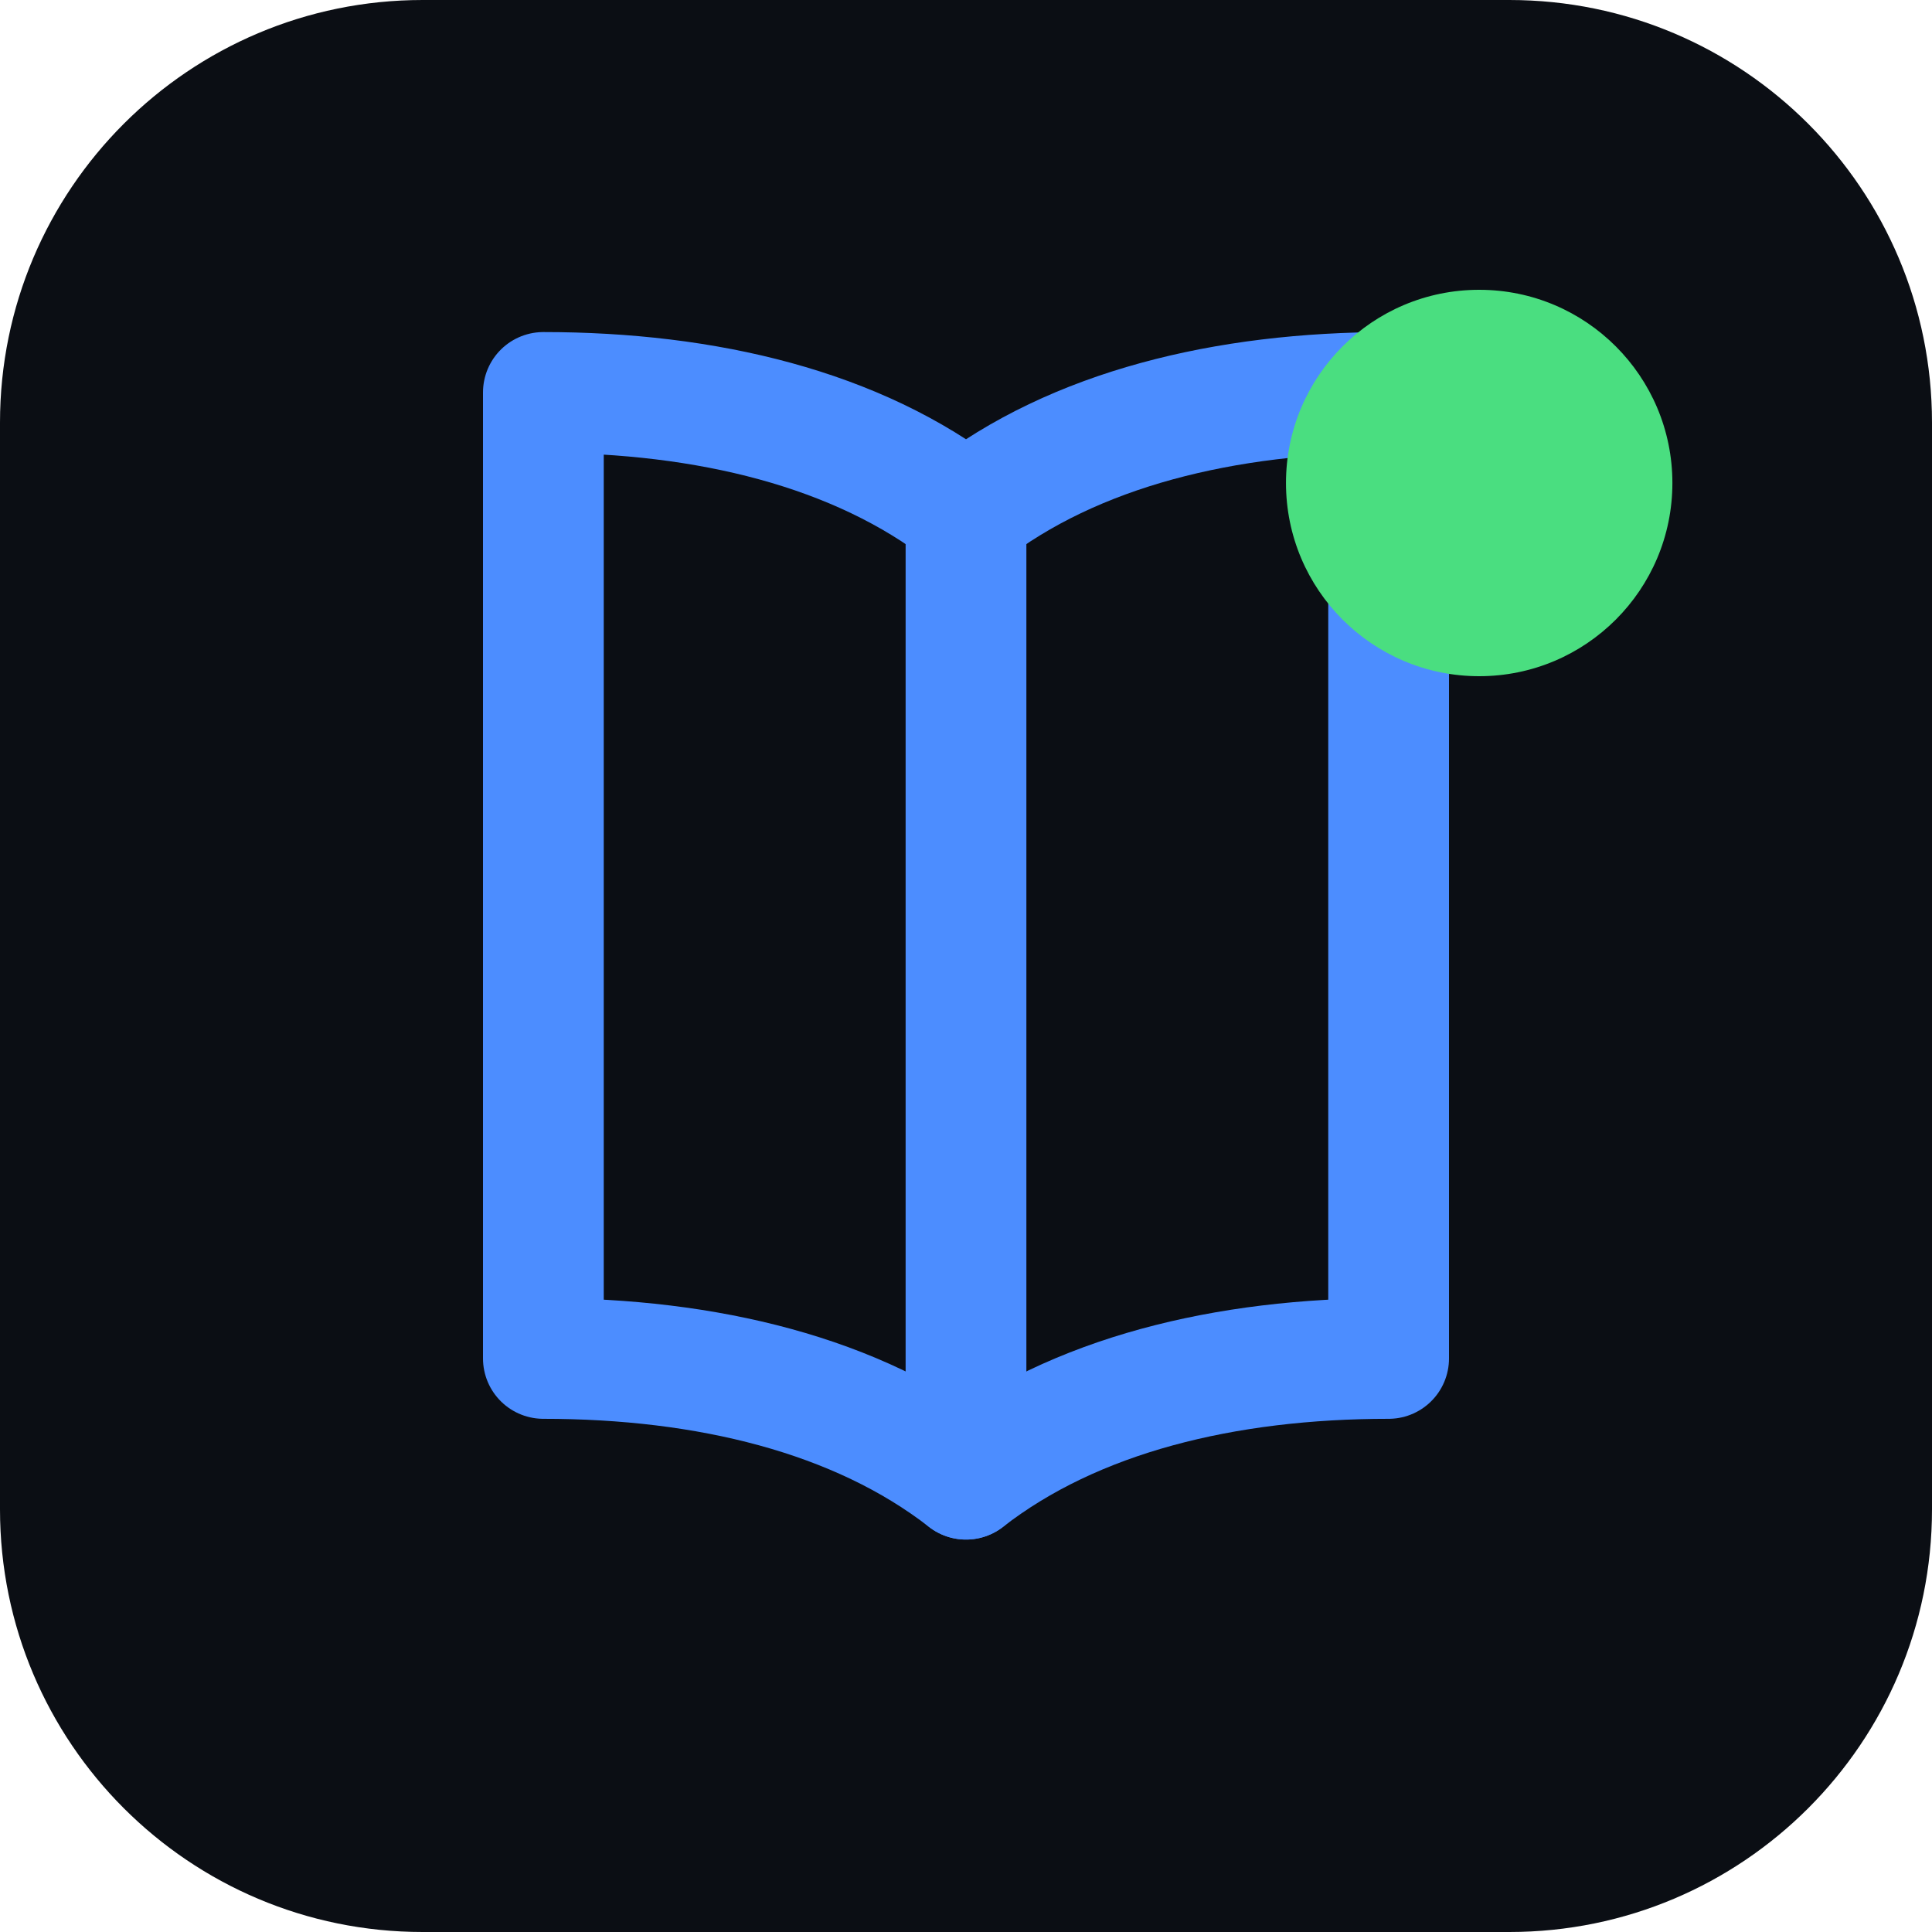
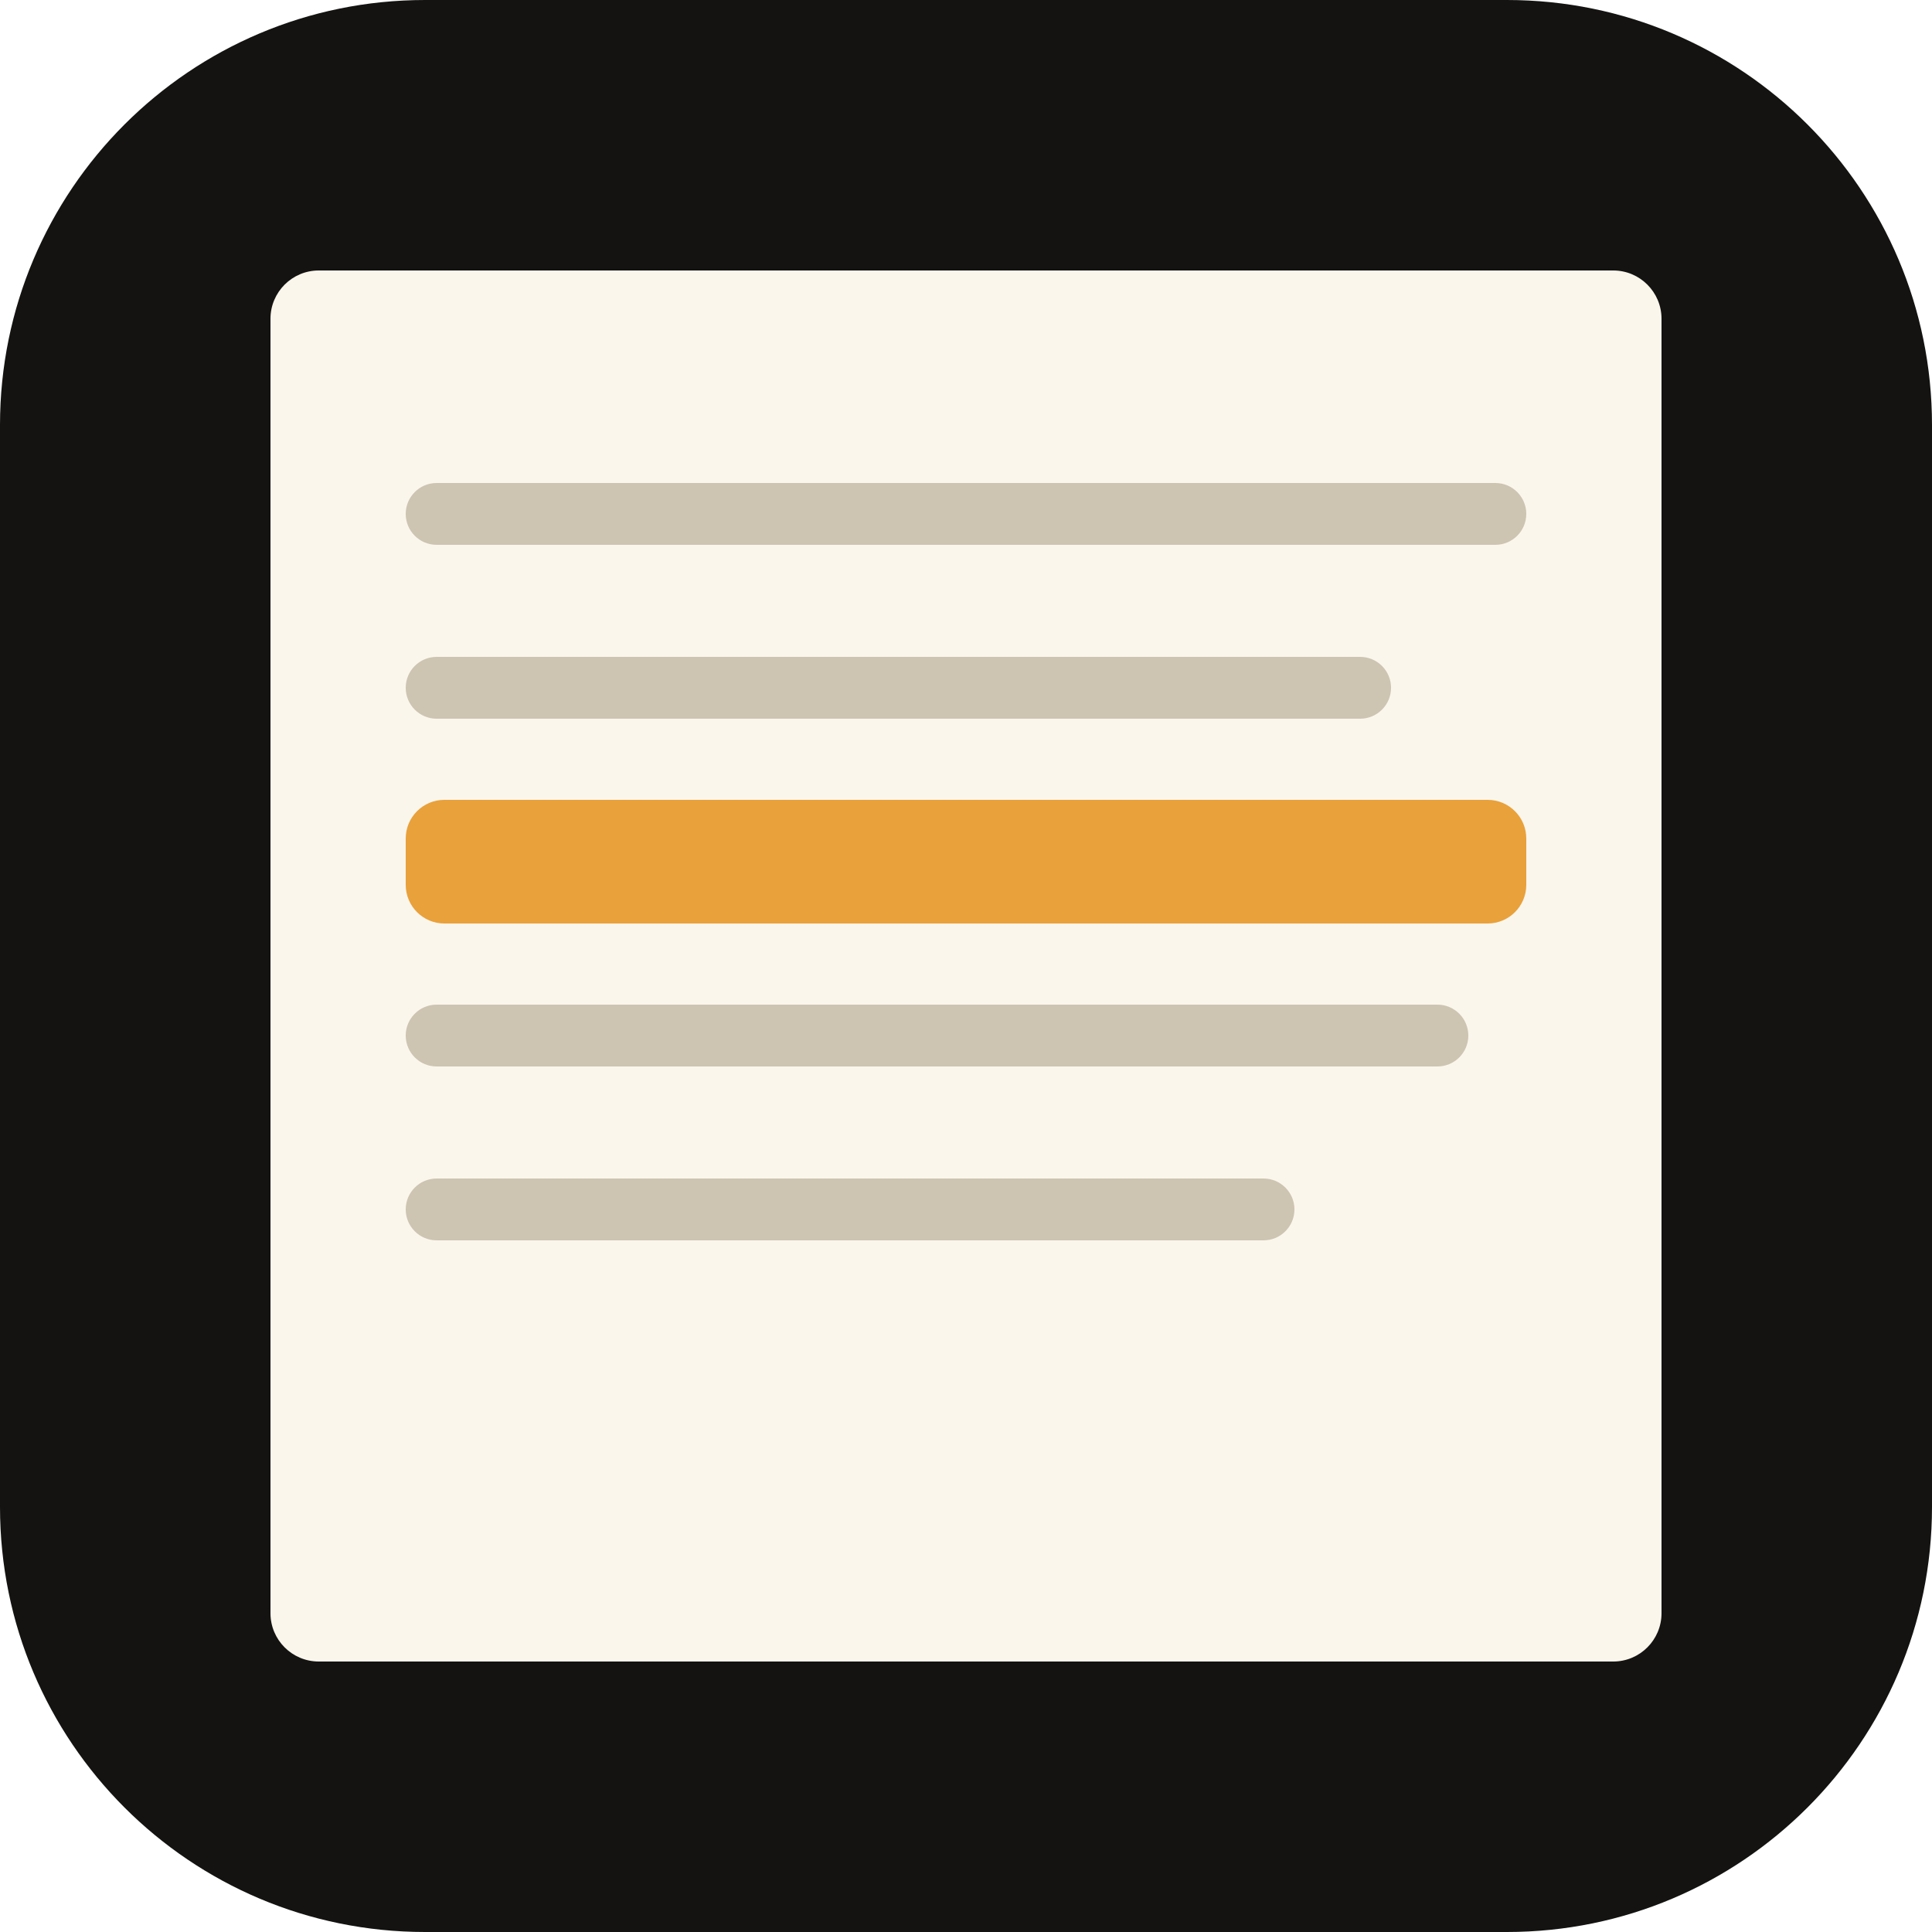
- <svg xmlns="http://www.w3.org/2000/svg" viewBox="0 0 32 32">
-   <rect width="32" height="32" rx="7" fill="#0b0e14" />
-   <path d="M16 8.5c-1.8-1.4-4.3-2-7-2v16c2.7 0 5.2.6 7 2 1.8-1.4 4.3-2 7-2v-16c-2.7 0-5.2.6-7 2z" fill="none" stroke="#4c8dff" stroke-width="2" stroke-linejoin="round" />
-   <path d="M16 8.5v16" stroke="#4c8dff" stroke-width="2" stroke-linecap="round" />
-   <circle cx="24.5" cy="8" r="3.2" fill="#4ade80" />
+ <svg xmlns="http://www.w3.org/2000/svg" viewBox="0 0 100 100">
+   <rect width="100" height="100" rx="22" fill="#141312" />
+   <rect x="14" y="14" width="72" height="72" rx="2.5" fill="#faf6ec" />
+   <g fill="#cdc4b2">
+     <rect x="21" y="25" width="58" height="3.2" rx="1.6" />
+     <rect x="21" y="34" width="51" height="3.2" rx="1.6" />
+     <rect x="21" y="52" width="55" height="3.2" rx="1.6" />
+     <rect x="21" y="61" width="46" height="3.2" rx="1.6" />
+   </g>
+   <rect x="21" y="41.4" width="58" height="6.4" rx="2" fill="#e9a13b" />
</svg>
